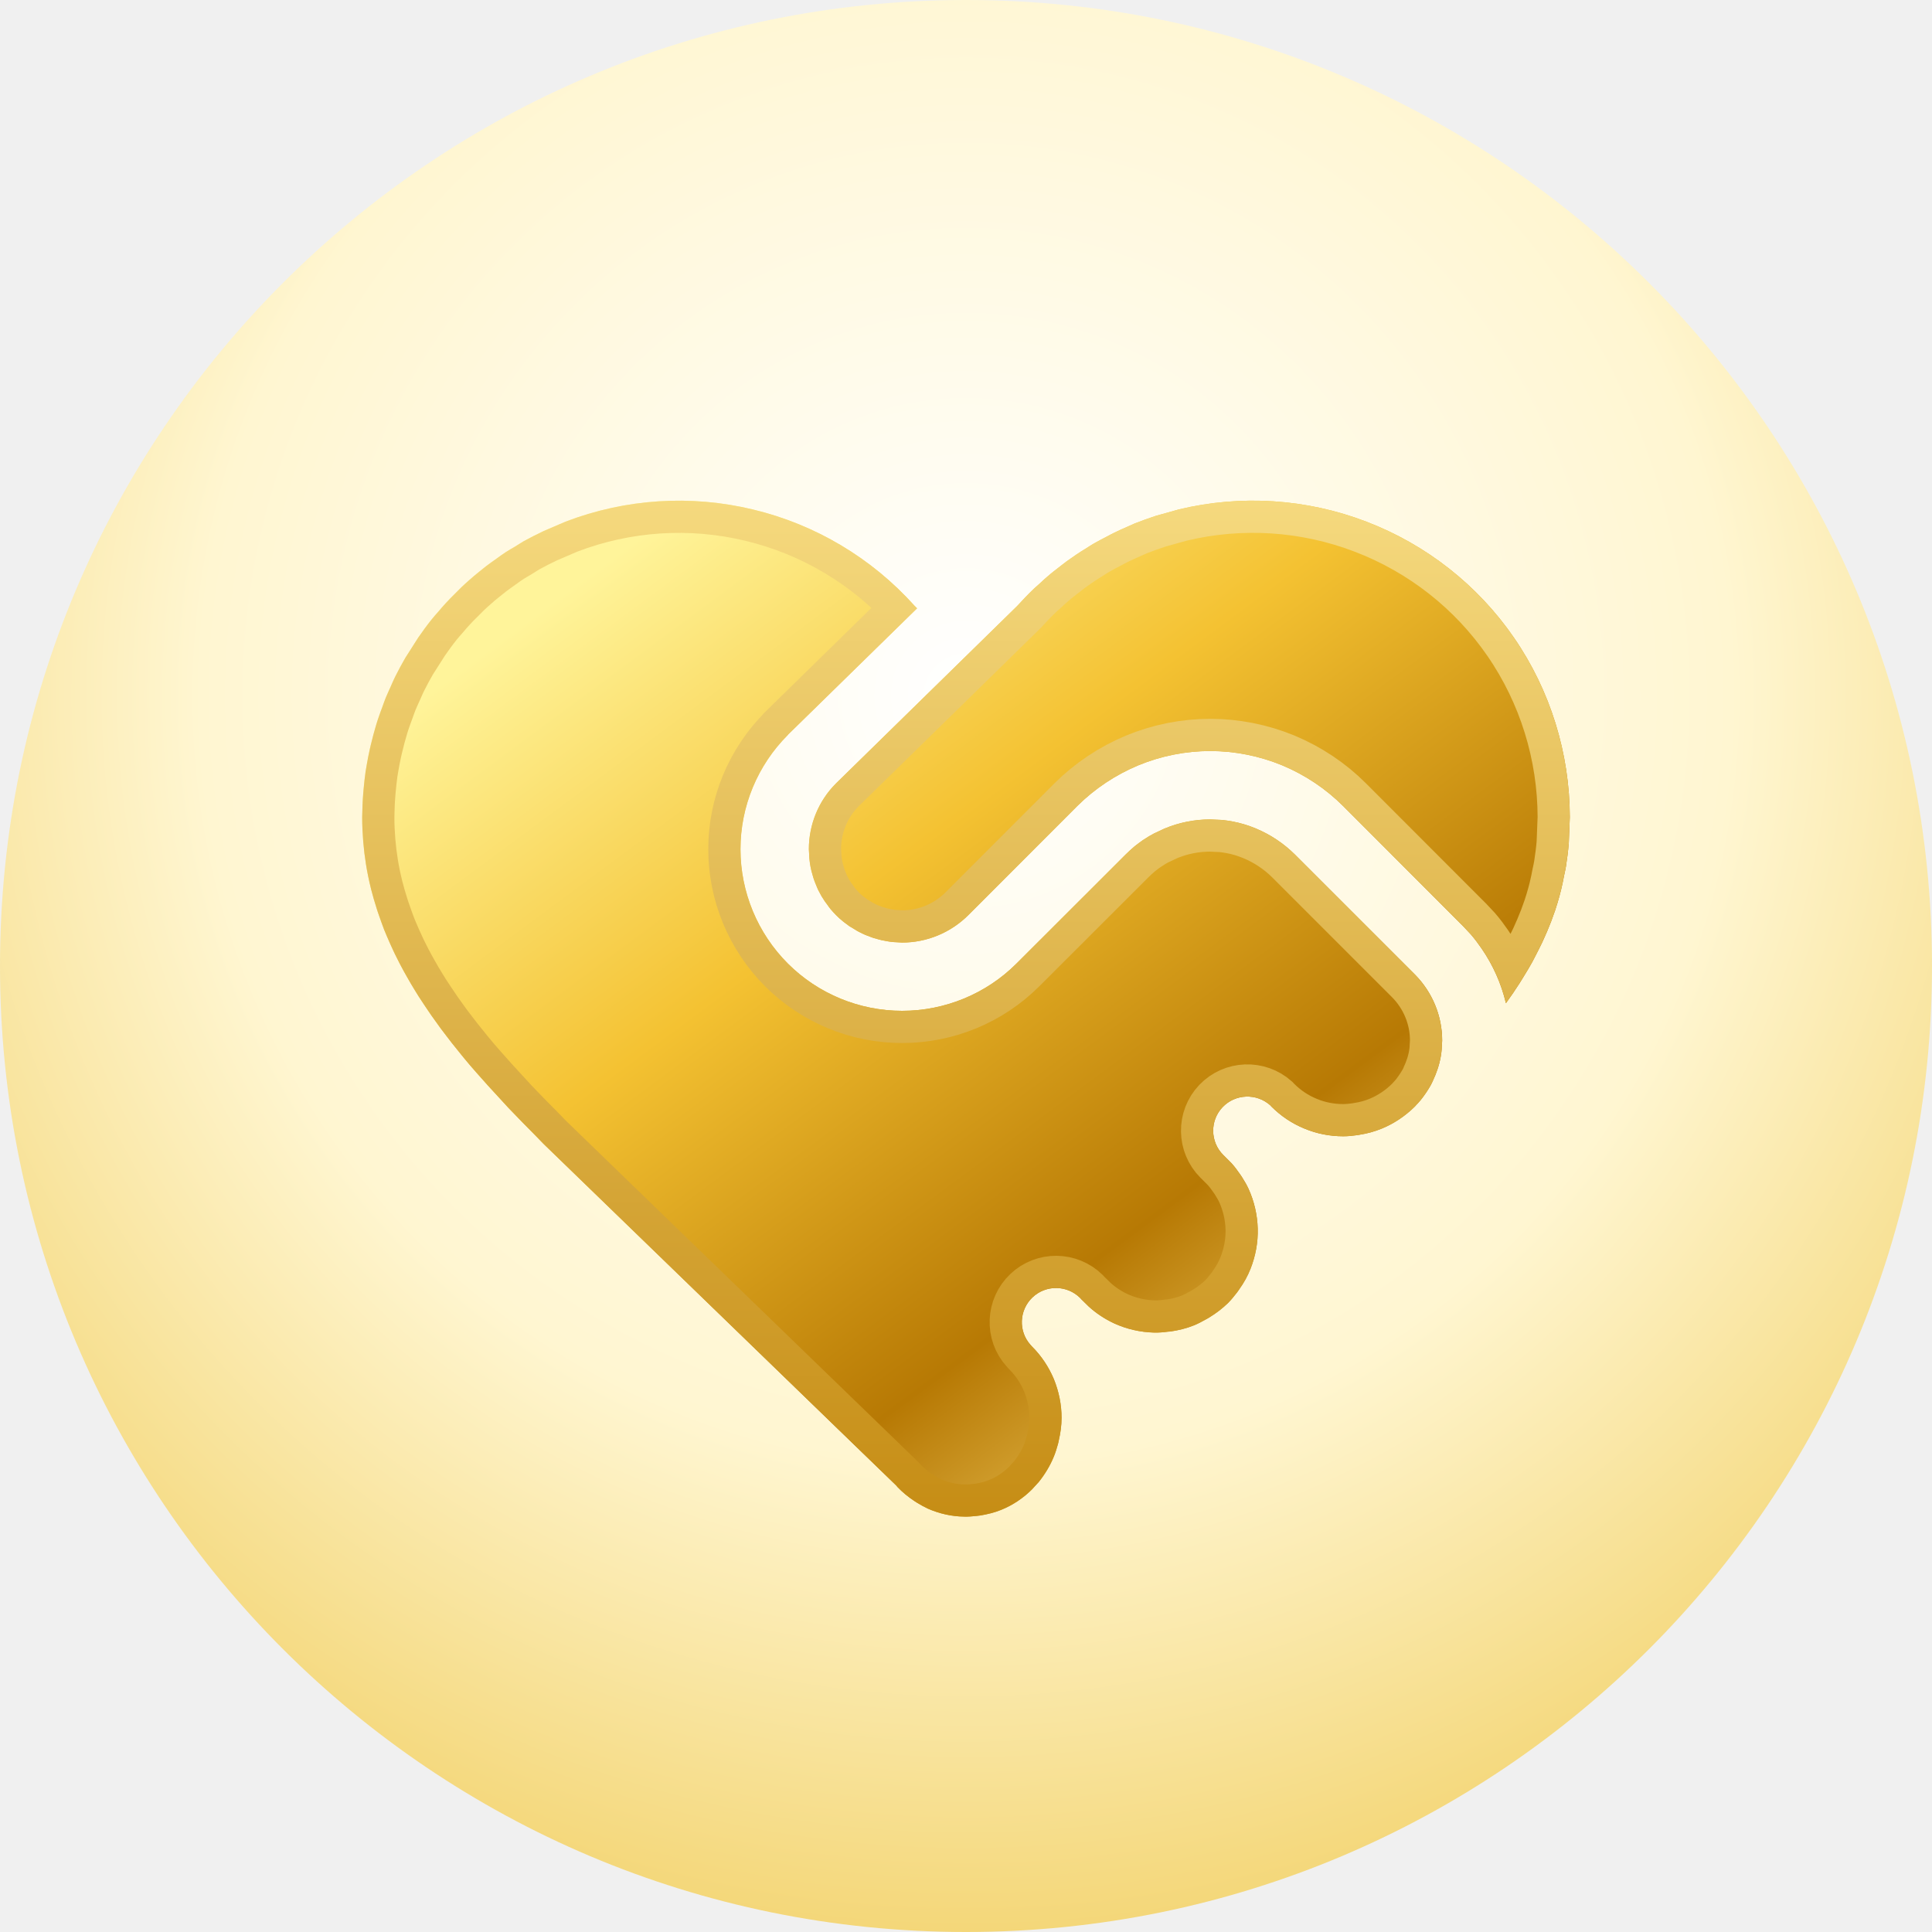
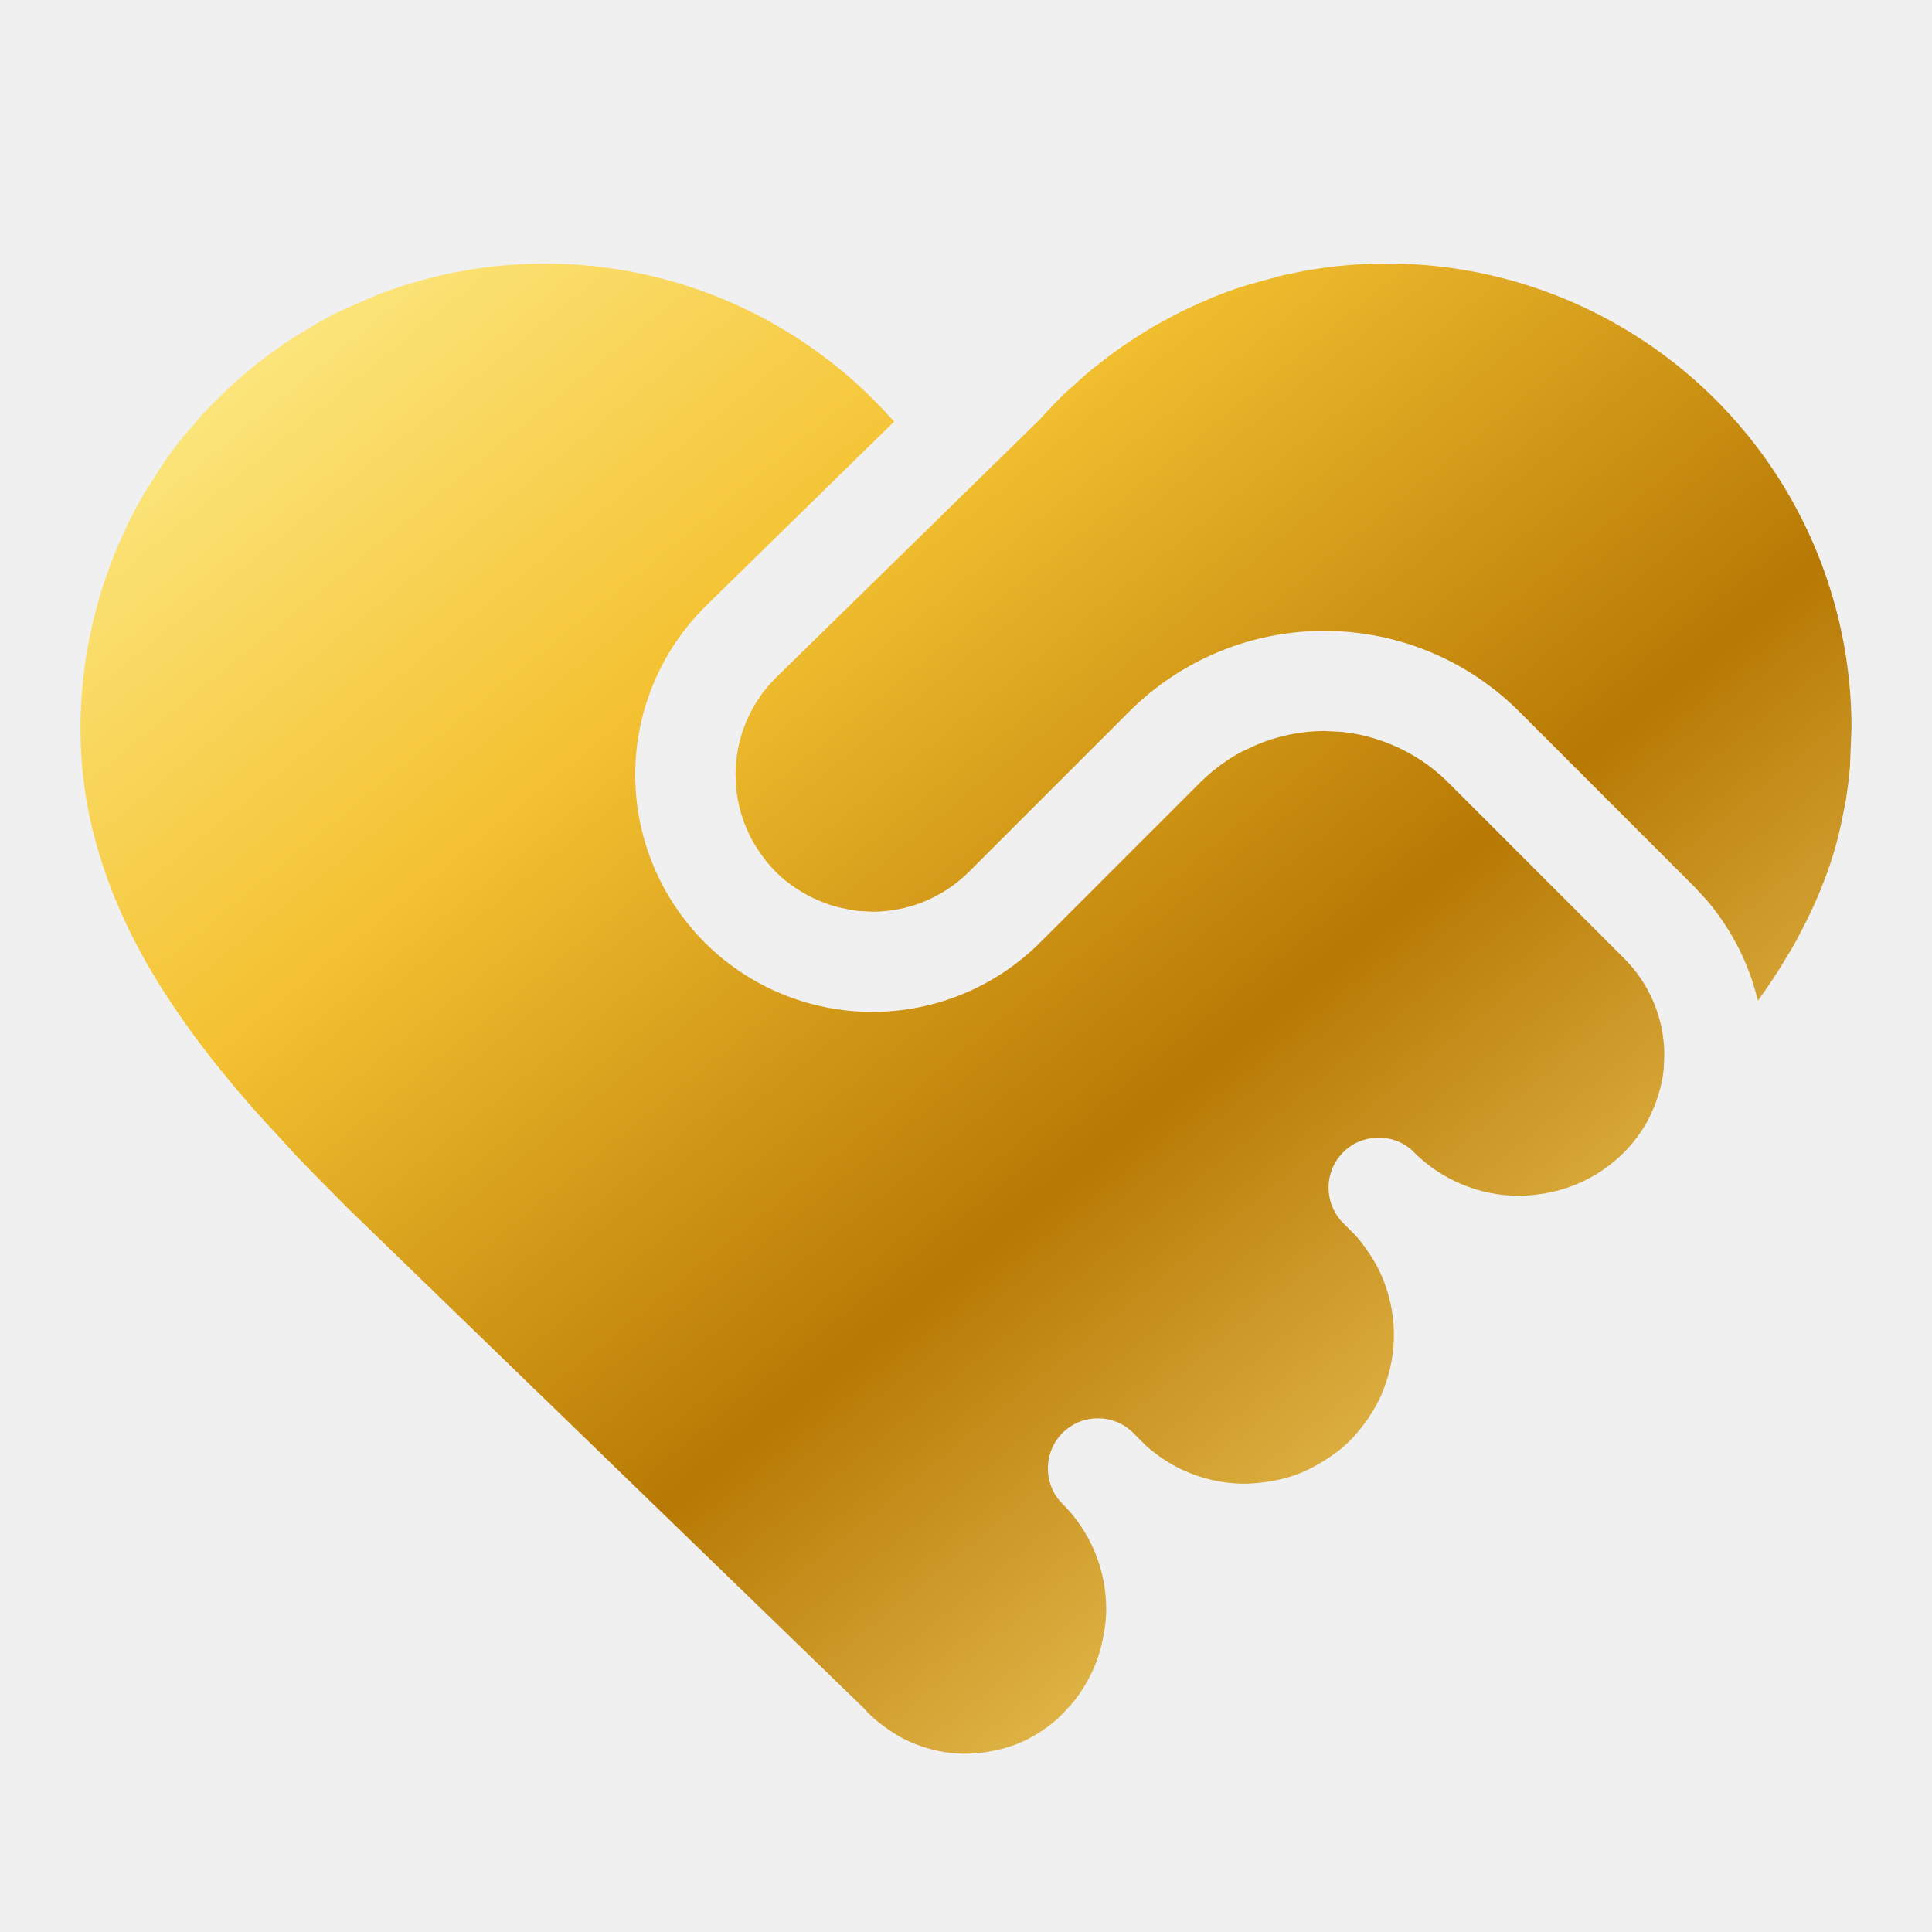
- <svg xmlns="http://www.w3.org/2000/svg" width="15" height="15" fill="none" viewBox="0 0 15 15">
-   <rect width="15" height="15" fill="url(#paint0_radial_79276_49587)" rx="7.5" />
-   <mask id="path-2-inside-1_79276_49587" fill="white">
-     <path d="M4.391 4.05C4.856 3.872 5.364 3.839 5.847 3.956C6.331 4.072 6.768 4.333 7.1 4.703L7.12 4.723L6.119 5.703L6.117 5.706C5.882 5.941 5.749 6.26 5.749 6.593C5.749 6.926 5.882 7.246 6.117 7.481C6.352 7.716 6.672 7.848 7.004 7.848C7.337 7.848 7.657 7.716 7.892 7.481L8.74 6.634C8.76 6.614 8.781 6.595 8.803 6.576C8.807 6.573 8.81 6.57 8.814 6.567C8.833 6.552 8.853 6.537 8.873 6.523C8.877 6.521 8.88 6.518 8.884 6.516C8.908 6.5 8.933 6.485 8.958 6.472L9.041 6.433C9.154 6.386 9.274 6.362 9.396 6.362L9.487 6.366C9.543 6.372 9.599 6.382 9.653 6.398C9.66 6.4 9.666 6.402 9.673 6.404C9.7 6.413 9.726 6.422 9.752 6.433C9.864 6.48 9.966 6.548 10.053 6.634L10.985 7.566C11.12 7.702 11.197 7.886 11.197 8.079L11.193 8.151C11.187 8.218 11.17 8.283 11.145 8.345C11.142 8.353 11.139 8.36 11.135 8.368C11.129 8.381 11.124 8.395 11.117 8.408C11.114 8.413 11.112 8.419 11.109 8.424C11.089 8.46 11.066 8.494 11.041 8.527C11.037 8.531 11.034 8.536 11.03 8.541C11.018 8.555 11.006 8.569 10.993 8.582C10.99 8.585 10.987 8.588 10.985 8.591C10.911 8.664 10.824 8.723 10.729 8.762C10.673 8.785 10.615 8.801 10.556 8.81C10.548 8.812 10.539 8.813 10.531 8.814C10.497 8.819 10.463 8.822 10.428 8.822C10.325 8.822 10.222 8.802 10.127 8.762C10.031 8.723 9.944 8.664 9.871 8.591C9.868 8.588 9.866 8.585 9.863 8.582C9.756 8.486 9.591 8.492 9.492 8.596C9.393 8.7 9.395 8.865 9.497 8.967L9.563 9.033C9.586 9.059 9.607 9.087 9.627 9.116C9.632 9.123 9.637 9.13 9.642 9.138C9.661 9.168 9.679 9.198 9.694 9.231C9.738 9.328 9.762 9.433 9.765 9.539C9.768 9.646 9.748 9.752 9.709 9.851C9.687 9.907 9.658 9.959 9.623 10.008C9.617 10.018 9.61 10.026 9.604 10.035C9.582 10.063 9.56 10.091 9.535 10.116C9.491 10.159 9.442 10.196 9.39 10.228C9.381 10.234 9.371 10.239 9.362 10.244C9.332 10.261 9.302 10.277 9.27 10.29C9.211 10.314 9.148 10.329 9.085 10.338C9.08 10.338 9.074 10.339 9.069 10.339C9.032 10.344 8.996 10.347 8.959 10.346C8.852 10.343 8.747 10.319 8.651 10.275C8.578 10.241 8.511 10.197 8.452 10.143L8.395 10.087C8.392 10.084 8.389 10.08 8.386 10.077C8.284 9.976 8.12 9.974 8.016 10.073C7.912 10.172 7.905 10.336 8.002 10.443C8.005 10.446 8.008 10.45 8.011 10.453C8.084 10.525 8.142 10.612 8.182 10.707C8.221 10.803 8.242 10.905 8.242 11.008C8.242 11.066 8.234 11.124 8.221 11.181C8.219 11.191 8.217 11.202 8.214 11.212C8.205 11.245 8.195 11.277 8.182 11.309C8.153 11.38 8.113 11.446 8.065 11.506L8.013 11.563C7.944 11.632 7.862 11.687 7.772 11.723C7.72 11.744 7.666 11.757 7.612 11.766C7.601 11.767 7.591 11.769 7.58 11.77C7.549 11.773 7.518 11.776 7.487 11.775C7.389 11.774 7.293 11.752 7.204 11.713C7.174 11.699 7.146 11.683 7.118 11.666C7.111 11.662 7.105 11.658 7.098 11.653C7.051 11.622 7.007 11.586 6.968 11.545C6.965 11.541 6.962 11.537 6.959 11.534L4.218 8.879C4.198 8.859 4.179 8.838 4.159 8.818C4.088 8.746 4.017 8.675 3.948 8.602C3.925 8.578 3.904 8.553 3.881 8.529C3.82 8.463 3.759 8.397 3.7 8.329C3.666 8.291 3.633 8.252 3.6 8.212C3.596 8.207 3.592 8.201 3.587 8.196C3.561 8.164 3.534 8.131 3.509 8.099C3.495 8.081 3.482 8.064 3.469 8.047C3.453 8.026 3.437 8.005 3.421 7.984C3.397 7.951 3.373 7.918 3.35 7.885C3.341 7.871 3.331 7.857 3.322 7.844C3.298 7.808 3.274 7.773 3.251 7.737C3.241 7.721 3.23 7.704 3.22 7.687C3.199 7.653 3.179 7.619 3.16 7.585C3.151 7.569 3.142 7.553 3.133 7.537C3.113 7.501 3.095 7.465 3.077 7.429C3.068 7.411 3.059 7.393 3.051 7.375C3.035 7.341 3.02 7.307 3.005 7.272C2.998 7.254 2.99 7.235 2.982 7.217C2.968 7.18 2.955 7.143 2.942 7.106C2.936 7.088 2.929 7.07 2.924 7.052C2.908 7.003 2.894 6.953 2.881 6.903C2.88 6.897 2.878 6.892 2.877 6.886C2.849 6.772 2.83 6.654 2.82 6.533C2.815 6.471 2.812 6.409 2.812 6.345C2.813 6.284 2.815 6.223 2.82 6.162C2.821 6.15 2.822 6.139 2.823 6.127C2.827 6.082 2.832 6.038 2.838 5.993C2.841 5.973 2.845 5.954 2.848 5.934C2.854 5.897 2.862 5.859 2.87 5.822C2.875 5.8 2.88 5.777 2.886 5.755C2.894 5.721 2.903 5.688 2.913 5.654C2.919 5.632 2.926 5.61 2.933 5.588C2.944 5.555 2.956 5.522 2.968 5.49C2.977 5.466 2.985 5.441 2.995 5.417C3.007 5.388 3.021 5.358 3.034 5.329C3.043 5.31 3.05 5.291 3.059 5.273L3.069 5.252C3.093 5.204 3.119 5.156 3.146 5.109L3.246 4.952C3.279 4.904 3.314 4.856 3.35 4.811C3.367 4.789 3.386 4.769 3.404 4.748C3.423 4.726 3.441 4.704 3.461 4.683C3.483 4.658 3.508 4.634 3.531 4.611C3.549 4.593 3.566 4.576 3.583 4.559C3.602 4.541 3.621 4.523 3.641 4.506C3.666 4.483 3.693 4.461 3.719 4.44C3.738 4.425 3.756 4.41 3.774 4.396C3.8 4.376 3.827 4.357 3.854 4.338C3.877 4.321 3.901 4.304 3.925 4.288C3.949 4.272 3.975 4.258 4 4.243C4.022 4.23 4.043 4.215 4.066 4.202C4.117 4.174 4.168 4.148 4.221 4.123L4.391 4.05Z" />
-     <path d="M9.153 3.955C9.636 3.839 10.144 3.872 10.608 4.05C11.073 4.228 11.473 4.542 11.755 4.952C12.037 5.362 12.187 5.848 12.188 6.345L12.18 6.548C12.175 6.609 12.167 6.668 12.158 6.727C12.154 6.75 12.149 6.773 12.144 6.796C12.137 6.834 12.129 6.872 12.12 6.909C12.116 6.926 12.111 6.942 12.107 6.959C12.097 6.995 12.086 7.032 12.074 7.068C12.064 7.097 12.054 7.125 12.043 7.154C12.033 7.18 12.022 7.206 12.011 7.233C11.999 7.26 11.987 7.287 11.975 7.314C11.959 7.348 11.941 7.382 11.924 7.416C11.915 7.433 11.906 7.451 11.897 7.468C11.876 7.506 11.854 7.543 11.831 7.58C11.82 7.597 11.81 7.615 11.799 7.632C11.765 7.685 11.73 7.737 11.692 7.789C11.656 7.637 11.592 7.493 11.503 7.364C11.477 7.326 11.45 7.29 11.42 7.255L11.36 7.191L10.428 6.258C10.293 6.123 10.132 6.016 9.955 5.942C9.778 5.869 9.587 5.831 9.396 5.831C9.204 5.831 9.015 5.869 8.838 5.942C8.661 6.016 8.5 6.123 8.364 6.258L7.517 7.106C7.381 7.241 7.197 7.318 7.004 7.318L6.933 7.314C6.902 7.311 6.872 7.305 6.843 7.299C6.827 7.295 6.811 7.291 6.796 7.286C6.792 7.285 6.787 7.284 6.783 7.283C6.767 7.277 6.751 7.271 6.735 7.265C6.729 7.263 6.723 7.26 6.717 7.258C6.703 7.252 6.689 7.245 6.675 7.238C6.668 7.234 6.661 7.231 6.654 7.227C6.64 7.219 6.626 7.21 6.612 7.201C6.607 7.198 6.601 7.195 6.596 7.192C6.582 7.182 6.569 7.172 6.556 7.162C6.551 7.158 6.546 7.155 6.542 7.151C6.524 7.137 6.508 7.122 6.492 7.106C6.477 7.091 6.463 7.075 6.449 7.059C6.439 7.047 6.43 7.034 6.421 7.021C6.417 7.016 6.413 7.011 6.409 7.005C6.401 6.995 6.395 6.984 6.388 6.973C6.383 6.966 6.378 6.958 6.374 6.95C6.367 6.937 6.36 6.924 6.353 6.911C6.35 6.905 6.348 6.899 6.345 6.893C6.331 6.861 6.318 6.828 6.309 6.794C6.296 6.752 6.288 6.709 6.284 6.665L6.28 6.593C6.28 6.402 6.355 6.218 6.49 6.083L7.888 4.714C7.892 4.71 7.896 4.706 7.9 4.702C7.941 4.657 7.983 4.613 8.027 4.571C8.039 4.559 8.052 4.549 8.064 4.538C8.094 4.51 8.124 4.482 8.156 4.456C8.171 4.443 8.188 4.431 8.204 4.418C8.23 4.398 8.256 4.377 8.283 4.357C8.308 4.339 8.334 4.321 8.359 4.304C8.383 4.288 8.408 4.272 8.433 4.257C8.453 4.244 8.473 4.231 8.494 4.219C8.527 4.2 8.561 4.183 8.595 4.165C8.614 4.155 8.632 4.145 8.651 4.136C8.685 4.119 8.719 4.104 8.754 4.089C8.773 4.081 8.791 4.072 8.81 4.064C8.864 4.043 8.919 4.023 8.974 4.005L9.153 3.955Z" />
-   </mask>
-   <path fill="url(#paint1_linear_79276_49587)" d="M4.391 4.05C4.856 3.872 5.364 3.839 5.847 3.956C6.331 4.072 6.768 4.333 7.1 4.703L7.12 4.723L6.119 5.703L6.117 5.706C5.882 5.941 5.749 6.26 5.749 6.593C5.749 6.926 5.882 7.246 6.117 7.481C6.352 7.716 6.672 7.848 7.004 7.848C7.337 7.848 7.657 7.716 7.892 7.481L8.74 6.634C8.76 6.614 8.781 6.595 8.803 6.576C8.807 6.573 8.81 6.57 8.814 6.567C8.833 6.552 8.853 6.537 8.873 6.523C8.877 6.521 8.88 6.518 8.884 6.516C8.908 6.5 8.933 6.485 8.958 6.472L9.041 6.433C9.154 6.386 9.274 6.362 9.396 6.362L9.487 6.366C9.543 6.372 9.599 6.382 9.653 6.398C9.66 6.4 9.666 6.402 9.673 6.404C9.7 6.413 9.726 6.422 9.752 6.433C9.864 6.48 9.966 6.548 10.053 6.634L10.985 7.566C11.12 7.702 11.197 7.886 11.197 8.079L11.193 8.151C11.187 8.218 11.17 8.283 11.145 8.345C11.142 8.353 11.139 8.36 11.135 8.368C11.129 8.381 11.124 8.395 11.117 8.408C11.114 8.413 11.112 8.419 11.109 8.424C11.089 8.46 11.066 8.494 11.041 8.527C11.037 8.531 11.034 8.536 11.03 8.541C11.018 8.555 11.006 8.569 10.993 8.582C10.99 8.585 10.987 8.588 10.985 8.591C10.911 8.664 10.824 8.723 10.729 8.762C10.673 8.785 10.615 8.801 10.556 8.81C10.548 8.812 10.539 8.813 10.531 8.814C10.497 8.819 10.463 8.822 10.428 8.822C10.325 8.822 10.222 8.802 10.127 8.762C10.031 8.723 9.944 8.664 9.871 8.591C9.868 8.588 9.866 8.585 9.863 8.582C9.756 8.486 9.591 8.492 9.492 8.596C9.393 8.7 9.395 8.865 9.497 8.967L9.563 9.033C9.586 9.059 9.607 9.087 9.627 9.116C9.632 9.123 9.637 9.13 9.642 9.138C9.661 9.168 9.679 9.198 9.694 9.231C9.738 9.328 9.762 9.433 9.765 9.539C9.768 9.646 9.748 9.752 9.709 9.851C9.687 9.907 9.658 9.959 9.623 10.008C9.617 10.018 9.61 10.026 9.604 10.035C9.582 10.063 9.56 10.091 9.535 10.116C9.491 10.159 9.442 10.196 9.39 10.228C9.381 10.234 9.371 10.239 9.362 10.244C9.332 10.261 9.302 10.277 9.27 10.29C9.211 10.314 9.148 10.329 9.085 10.338C9.08 10.338 9.074 10.339 9.069 10.339C9.032 10.344 8.996 10.347 8.959 10.346C8.852 10.343 8.747 10.319 8.651 10.275C8.578 10.241 8.511 10.197 8.452 10.143L8.395 10.087C8.392 10.084 8.389 10.08 8.386 10.077C8.284 9.976 8.12 9.974 8.016 10.073C7.912 10.172 7.905 10.336 8.002 10.443C8.005 10.446 8.008 10.45 8.011 10.453C8.084 10.525 8.142 10.612 8.182 10.707C8.221 10.803 8.242 10.905 8.242 11.008C8.242 11.066 8.234 11.124 8.221 11.181C8.219 11.191 8.217 11.202 8.214 11.212C8.205 11.245 8.195 11.277 8.182 11.309C8.153 11.38 8.113 11.446 8.065 11.506L8.013 11.563C7.944 11.632 7.862 11.687 7.772 11.723C7.72 11.744 7.666 11.757 7.612 11.766C7.601 11.767 7.591 11.769 7.58 11.77C7.549 11.773 7.518 11.776 7.487 11.775C7.389 11.774 7.293 11.752 7.204 11.713C7.174 11.699 7.146 11.683 7.118 11.666C7.111 11.662 7.105 11.658 7.098 11.653C7.051 11.622 7.007 11.586 6.968 11.545C6.965 11.541 6.962 11.537 6.959 11.534L4.218 8.879C4.198 8.859 4.179 8.838 4.159 8.818C4.088 8.746 4.017 8.675 3.948 8.602C3.925 8.578 3.904 8.553 3.881 8.529C3.82 8.463 3.759 8.397 3.7 8.329C3.666 8.291 3.633 8.252 3.6 8.212C3.596 8.207 3.592 8.201 3.587 8.196C3.561 8.164 3.534 8.131 3.509 8.099C3.495 8.081 3.482 8.064 3.469 8.047C3.453 8.026 3.437 8.005 3.421 7.984C3.397 7.951 3.373 7.918 3.35 7.885C3.341 7.871 3.331 7.857 3.322 7.844C3.298 7.808 3.274 7.773 3.251 7.737C3.241 7.721 3.23 7.704 3.22 7.687C3.199 7.653 3.179 7.619 3.16 7.585C3.151 7.569 3.142 7.553 3.133 7.537C3.113 7.501 3.095 7.465 3.077 7.429C3.068 7.411 3.059 7.393 3.051 7.375C3.035 7.341 3.02 7.307 3.005 7.272C2.998 7.254 2.99 7.235 2.982 7.217C2.968 7.18 2.955 7.143 2.942 7.106C2.936 7.088 2.929 7.07 2.924 7.052C2.908 7.003 2.894 6.953 2.881 6.903C2.88 6.897 2.878 6.892 2.877 6.886C2.849 6.772 2.83 6.654 2.82 6.533C2.815 6.471 2.812 6.409 2.812 6.345C2.813 6.284 2.815 6.223 2.82 6.162C2.821 6.15 2.822 6.139 2.823 6.127C2.827 6.082 2.832 6.038 2.838 5.993C2.841 5.973 2.845 5.954 2.848 5.934C2.854 5.897 2.862 5.859 2.87 5.822C2.875 5.8 2.88 5.777 2.886 5.755C2.894 5.721 2.903 5.688 2.913 5.654C2.919 5.632 2.926 5.61 2.933 5.588C2.944 5.555 2.956 5.522 2.968 5.49C2.977 5.466 2.985 5.441 2.995 5.417C3.007 5.388 3.021 5.358 3.034 5.329C3.043 5.31 3.05 5.291 3.059 5.273L3.069 5.252C3.093 5.204 3.119 5.156 3.146 5.109L3.246 4.952C3.279 4.904 3.314 4.856 3.35 4.811C3.367 4.789 3.386 4.769 3.404 4.748C3.423 4.726 3.441 4.704 3.461 4.683C3.483 4.658 3.508 4.634 3.531 4.611C3.549 4.593 3.566 4.576 3.583 4.559C3.602 4.541 3.621 4.523 3.641 4.506C3.666 4.483 3.693 4.461 3.719 4.44C3.738 4.425 3.756 4.41 3.774 4.396C3.8 4.376 3.827 4.357 3.854 4.338C3.877 4.321 3.901 4.304 3.925 4.288C3.949 4.272 3.975 4.258 4 4.243C4.022 4.23 4.043 4.215 4.066 4.202C4.117 4.174 4.168 4.148 4.221 4.123L4.391 4.05Z" />
-   <path fill="url(#paint2_linear_79276_49587)" d="M9.153 3.955C9.636 3.839 10.144 3.872 10.608 4.05C11.073 4.228 11.473 4.542 11.755 4.952C12.037 5.362 12.187 5.848 12.188 6.345L12.18 6.548C12.175 6.609 12.167 6.668 12.158 6.727C12.154 6.75 12.149 6.773 12.144 6.796C12.137 6.834 12.129 6.872 12.12 6.909C12.116 6.926 12.111 6.942 12.107 6.959C12.097 6.995 12.086 7.032 12.074 7.068C12.064 7.097 12.054 7.125 12.043 7.154C12.033 7.18 12.022 7.206 12.011 7.233C11.999 7.26 11.987 7.287 11.975 7.314C11.959 7.348 11.941 7.382 11.924 7.416C11.915 7.433 11.906 7.451 11.897 7.468C11.876 7.506 11.854 7.543 11.831 7.58C11.82 7.597 11.81 7.615 11.799 7.632C11.765 7.685 11.73 7.737 11.692 7.789C11.656 7.637 11.592 7.493 11.503 7.364C11.477 7.326 11.45 7.29 11.42 7.255L11.36 7.191L10.428 6.258C10.293 6.123 10.132 6.016 9.955 5.942C9.778 5.869 9.587 5.831 9.396 5.831C9.204 5.831 9.015 5.869 8.838 5.942C8.661 6.016 8.5 6.123 8.364 6.258L7.517 7.106C7.381 7.241 7.197 7.318 7.004 7.318L6.933 7.314C6.902 7.311 6.872 7.305 6.843 7.299C6.827 7.295 6.811 7.291 6.796 7.286C6.792 7.285 6.787 7.284 6.783 7.283C6.767 7.277 6.751 7.271 6.735 7.265C6.729 7.263 6.723 7.26 6.717 7.258C6.703 7.252 6.689 7.245 6.675 7.238C6.668 7.234 6.661 7.231 6.654 7.227C6.64 7.219 6.626 7.21 6.612 7.201C6.607 7.198 6.601 7.195 6.596 7.192C6.582 7.182 6.569 7.172 6.556 7.162C6.551 7.158 6.546 7.155 6.542 7.151C6.524 7.137 6.508 7.122 6.492 7.106C6.477 7.091 6.463 7.075 6.449 7.059C6.439 7.047 6.43 7.034 6.421 7.021C6.417 7.016 6.413 7.011 6.409 7.005C6.401 6.995 6.395 6.984 6.388 6.973C6.383 6.966 6.378 6.958 6.374 6.95C6.367 6.937 6.36 6.924 6.353 6.911C6.35 6.905 6.348 6.899 6.345 6.893C6.331 6.861 6.318 6.828 6.309 6.794C6.296 6.752 6.288 6.709 6.284 6.665L6.28 6.593C6.28 6.402 6.355 6.218 6.49 6.083L7.888 4.714C7.892 4.71 7.896 4.706 7.9 4.702C7.941 4.657 7.983 4.613 8.027 4.571C8.039 4.559 8.052 4.549 8.064 4.538C8.094 4.51 8.124 4.482 8.156 4.456C8.171 4.443 8.188 4.431 8.204 4.418C8.23 4.398 8.256 4.377 8.283 4.357C8.308 4.339 8.334 4.321 8.359 4.304C8.383 4.288 8.408 4.272 8.433 4.257C8.453 4.244 8.473 4.231 8.494 4.219C8.527 4.2 8.561 4.183 8.595 4.165C8.614 4.155 8.632 4.145 8.651 4.136C8.685 4.119 8.719 4.104 8.754 4.089C8.773 4.081 8.791 4.072 8.81 4.064C8.864 4.043 8.919 4.023 8.974 4.005L9.153 3.955Z" />
-   <path stroke="url(#paint3_linear_79276_49587)" stroke-width="0.5" d="M4.391 4.05C4.856 3.872 5.364 3.839 5.847 3.956C6.331 4.072 6.768 4.333 7.1 4.703L7.12 4.723L6.119 5.703L6.117 5.706C5.882 5.941 5.749 6.26 5.749 6.593C5.749 6.926 5.882 7.246 6.117 7.481C6.352 7.716 6.672 7.848 7.004 7.848C7.337 7.848 7.657 7.716 7.892 7.481L8.74 6.634C8.76 6.614 8.781 6.595 8.803 6.576C8.807 6.573 8.81 6.57 8.814 6.567C8.833 6.552 8.853 6.537 8.873 6.523C8.877 6.521 8.88 6.518 8.884 6.516C8.908 6.5 8.933 6.485 8.958 6.472L9.041 6.433C9.154 6.386 9.274 6.362 9.396 6.362L9.487 6.366C9.543 6.372 9.599 6.382 9.653 6.398C9.66 6.4 9.666 6.402 9.673 6.404C9.7 6.413 9.726 6.422 9.752 6.433C9.864 6.48 9.966 6.548 10.053 6.634L10.985 7.566C11.12 7.702 11.197 7.886 11.197 8.079L11.193 8.151C11.187 8.218 11.17 8.283 11.145 8.345C11.142 8.353 11.139 8.36 11.135 8.368C11.129 8.381 11.124 8.395 11.117 8.408C11.114 8.413 11.112 8.419 11.109 8.424C11.089 8.46 11.066 8.494 11.041 8.527C11.037 8.531 11.034 8.536 11.03 8.541C11.018 8.555 11.006 8.569 10.993 8.582C10.99 8.585 10.987 8.588 10.985 8.591C10.911 8.664 10.824 8.723 10.729 8.762C10.673 8.785 10.615 8.801 10.556 8.81C10.548 8.812 10.539 8.813 10.531 8.814C10.497 8.819 10.463 8.822 10.428 8.822C10.325 8.822 10.222 8.802 10.127 8.762C10.031 8.723 9.944 8.664 9.871 8.591C9.868 8.588 9.866 8.585 9.863 8.582C9.756 8.486 9.591 8.492 9.492 8.596C9.393 8.7 9.395 8.865 9.497 8.967L9.563 9.033C9.586 9.059 9.607 9.087 9.627 9.116C9.632 9.123 9.637 9.13 9.642 9.138C9.661 9.168 9.679 9.198 9.694 9.231C9.738 9.328 9.762 9.433 9.765 9.539C9.768 9.646 9.748 9.752 9.709 9.851C9.687 9.907 9.658 9.959 9.623 10.008C9.617 10.018 9.61 10.026 9.604 10.035C9.582 10.063 9.56 10.091 9.535 10.116C9.491 10.159 9.442 10.196 9.39 10.228C9.381 10.234 9.371 10.239 9.362 10.244C9.332 10.261 9.302 10.277 9.27 10.29C9.211 10.314 9.148 10.329 9.085 10.338C9.08 10.338 9.074 10.339 9.069 10.339C9.032 10.344 8.996 10.347 8.959 10.346C8.852 10.343 8.747 10.319 8.651 10.275C8.578 10.241 8.511 10.197 8.452 10.143L8.395 10.087C8.392 10.084 8.389 10.08 8.386 10.077C8.284 9.976 8.12 9.974 8.016 10.073C7.912 10.172 7.905 10.336 8.002 10.443C8.005 10.446 8.008 10.45 8.011 10.453C8.084 10.525 8.142 10.612 8.182 10.707C8.221 10.803 8.242 10.905 8.242 11.008C8.242 11.066 8.234 11.124 8.221 11.181C8.219 11.191 8.217 11.202 8.214 11.212C8.205 11.245 8.195 11.277 8.182 11.309C8.153 11.38 8.113 11.446 8.065 11.506L8.013 11.563C7.944 11.632 7.862 11.687 7.772 11.723C7.72 11.744 7.666 11.757 7.612 11.766C7.601 11.767 7.591 11.769 7.58 11.77C7.549 11.773 7.518 11.776 7.487 11.775C7.389 11.774 7.293 11.752 7.204 11.713C7.174 11.699 7.146 11.683 7.118 11.666C7.111 11.662 7.105 11.658 7.098 11.653C7.051 11.622 7.007 11.586 6.968 11.545C6.965 11.541 6.962 11.537 6.959 11.534L4.218 8.879C4.198 8.859 4.179 8.838 4.159 8.818C4.088 8.746 4.017 8.675 3.948 8.602C3.925 8.578 3.904 8.553 3.881 8.529C3.82 8.463 3.759 8.397 3.7 8.329C3.666 8.291 3.633 8.252 3.6 8.212C3.596 8.207 3.592 8.201 3.587 8.196C3.561 8.164 3.534 8.131 3.509 8.099C3.495 8.081 3.482 8.064 3.469 8.047C3.453 8.026 3.437 8.005 3.421 7.984C3.397 7.951 3.373 7.918 3.35 7.885C3.341 7.871 3.331 7.857 3.322 7.844C3.298 7.808 3.274 7.773 3.251 7.737C3.241 7.721 3.23 7.704 3.22 7.687C3.199 7.653 3.179 7.619 3.16 7.585C3.151 7.569 3.142 7.553 3.133 7.537C3.113 7.501 3.095 7.465 3.077 7.429C3.068 7.411 3.059 7.393 3.051 7.375C3.035 7.341 3.02 7.307 3.005 7.272C2.998 7.254 2.99 7.235 2.982 7.217C2.968 7.18 2.955 7.143 2.942 7.106C2.936 7.088 2.929 7.07 2.924 7.052C2.908 7.003 2.894 6.953 2.881 6.903C2.88 6.897 2.878 6.892 2.877 6.886C2.849 6.772 2.83 6.654 2.82 6.533C2.815 6.471 2.812 6.409 2.812 6.345C2.813 6.284 2.815 6.223 2.82 6.162C2.821 6.15 2.822 6.139 2.823 6.127C2.827 6.082 2.832 6.038 2.838 5.993C2.841 5.973 2.845 5.954 2.848 5.934C2.854 5.897 2.862 5.859 2.87 5.822C2.875 5.8 2.88 5.777 2.886 5.755C2.894 5.721 2.903 5.688 2.913 5.654C2.919 5.632 2.926 5.61 2.933 5.588C2.944 5.555 2.956 5.522 2.968 5.49C2.977 5.466 2.985 5.441 2.995 5.417C3.007 5.388 3.021 5.358 3.034 5.329C3.043 5.31 3.05 5.291 3.059 5.273L3.069 5.252C3.093 5.204 3.119 5.156 3.146 5.109L3.246 4.952C3.279 4.904 3.314 4.856 3.35 4.811C3.367 4.789 3.386 4.769 3.404 4.748C3.423 4.726 3.441 4.704 3.461 4.683C3.483 4.658 3.508 4.634 3.531 4.611C3.549 4.593 3.566 4.576 3.583 4.559C3.602 4.541 3.621 4.523 3.641 4.506C3.666 4.483 3.693 4.461 3.719 4.44C3.738 4.425 3.756 4.41 3.774 4.396C3.8 4.376 3.827 4.357 3.854 4.338C3.877 4.321 3.901 4.304 3.925 4.288C3.949 4.272 3.975 4.258 4 4.243C4.022 4.23 4.043 4.215 4.066 4.202C4.117 4.174 4.168 4.148 4.221 4.123L4.391 4.05Z" mask="url(#path-2-inside-1_79276_49587)" />
-   <path stroke="url(#paint4_linear_79276_49587)" stroke-width="0.5" d="M9.153 3.955C9.636 3.839 10.144 3.872 10.608 4.05C11.073 4.228 11.473 4.542 11.755 4.952C12.037 5.362 12.187 5.848 12.188 6.345L12.18 6.548C12.175 6.609 12.167 6.668 12.158 6.727C12.154 6.75 12.149 6.773 12.144 6.796C12.137 6.834 12.129 6.872 12.12 6.909C12.116 6.926 12.111 6.942 12.107 6.959C12.097 6.995 12.086 7.032 12.074 7.068C12.064 7.097 12.054 7.125 12.043 7.154C12.033 7.18 12.022 7.206 12.011 7.233C11.999 7.26 11.987 7.287 11.975 7.314C11.959 7.348 11.941 7.382 11.924 7.416C11.915 7.433 11.906 7.451 11.897 7.468C11.876 7.506 11.854 7.543 11.831 7.58C11.82 7.597 11.81 7.615 11.799 7.632C11.765 7.685 11.73 7.737 11.692 7.789C11.656 7.637 11.592 7.493 11.503 7.364C11.477 7.326 11.45 7.29 11.42 7.255L11.36 7.191L10.428 6.258C10.293 6.123 10.132 6.016 9.955 5.942C9.778 5.869 9.587 5.831 9.396 5.831C9.204 5.831 9.015 5.869 8.838 5.942C8.661 6.016 8.5 6.123 8.364 6.258L7.517 7.106C7.381 7.241 7.197 7.318 7.004 7.318L6.933 7.314C6.902 7.311 6.872 7.305 6.843 7.299C6.827 7.295 6.811 7.291 6.796 7.286C6.792 7.285 6.787 7.284 6.783 7.283C6.767 7.277 6.751 7.271 6.735 7.265C6.729 7.263 6.723 7.26 6.717 7.258C6.703 7.252 6.689 7.245 6.675 7.238C6.668 7.234 6.661 7.231 6.654 7.227C6.64 7.219 6.626 7.21 6.612 7.201C6.607 7.198 6.601 7.195 6.596 7.192C6.582 7.182 6.569 7.172 6.556 7.162C6.551 7.158 6.546 7.155 6.542 7.151C6.524 7.137 6.508 7.122 6.492 7.106C6.477 7.091 6.463 7.075 6.449 7.059C6.439 7.047 6.43 7.034 6.421 7.021C6.417 7.016 6.413 7.011 6.409 7.005C6.401 6.995 6.395 6.984 6.388 6.973C6.383 6.966 6.378 6.958 6.374 6.95C6.367 6.937 6.36 6.924 6.353 6.911C6.35 6.905 6.348 6.899 6.345 6.893C6.331 6.861 6.318 6.828 6.309 6.794C6.296 6.752 6.288 6.709 6.284 6.665L6.28 6.593C6.28 6.402 6.355 6.218 6.49 6.083L7.888 4.714C7.892 4.71 7.896 4.706 7.9 4.702C7.941 4.657 7.983 4.613 8.027 4.571C8.039 4.559 8.052 4.549 8.064 4.538C8.094 4.51 8.124 4.482 8.156 4.456C8.171 4.443 8.188 4.431 8.204 4.418C8.23 4.398 8.256 4.377 8.283 4.357C8.308 4.339 8.334 4.321 8.359 4.304C8.383 4.288 8.408 4.272 8.433 4.257C8.453 4.244 8.473 4.231 8.494 4.219C8.527 4.2 8.561 4.183 8.595 4.165C8.614 4.155 8.632 4.145 8.651 4.136C8.685 4.119 8.719 4.104 8.754 4.089C8.773 4.081 8.791 4.072 8.81 4.064C8.864 4.043 8.919 4.023 8.974 4.005L9.153 3.955Z" mask="url(#path-2-inside-1_79276_49587)" />
+ <svg xmlns="http://www.w3.org/2000/svg" fill="none" viewBox="0 0 24 24">
+   <path fill="url(#paint0_linear_79474_20616)" d="M4.705 3.656C5.795 3.238 6.987 3.162 8.121 3.435C9.256 3.709 10.282 4.32 11.062 5.188L11.109 5.236L8.759 7.536L8.754 7.542C8.202 8.094 7.891 8.843 7.891 9.624C7.891 10.405 8.202 11.155 8.754 11.708C9.307 12.26 10.056 12.57 10.837 12.57C11.618 12.57 12.368 12.26 12.921 11.708L14.909 9.72C14.956 9.673 15.007 9.628 15.058 9.585C15.067 9.578 15.075 9.571 15.084 9.564C15.129 9.528 15.175 9.493 15.223 9.461C15.231 9.455 15.239 9.449 15.247 9.444C15.304 9.406 15.362 9.371 15.422 9.339L15.617 9.249C15.88 9.14 16.163 9.081 16.449 9.081L16.663 9.091C16.795 9.104 16.926 9.13 17.053 9.167C17.069 9.172 17.084 9.177 17.099 9.182C17.162 9.201 17.223 9.224 17.284 9.249C17.548 9.358 17.788 9.518 17.99 9.72L20.177 11.907C20.496 12.226 20.675 12.659 20.675 13.11L20.667 13.279C20.651 13.437 20.611 13.59 20.554 13.736C20.547 13.754 20.538 13.771 20.531 13.789C20.517 13.821 20.503 13.852 20.488 13.882C20.481 13.895 20.476 13.908 20.469 13.921C20.423 14.006 20.369 14.085 20.309 14.162C20.3 14.172 20.293 14.184 20.284 14.194C20.257 14.228 20.227 14.26 20.197 14.292C20.19 14.299 20.184 14.306 20.177 14.313C20.006 14.485 19.801 14.622 19.577 14.714C19.446 14.768 19.31 14.805 19.172 14.828C19.152 14.831 19.132 14.834 19.113 14.836C19.033 14.847 18.953 14.855 18.872 14.855C18.63 14.855 18.389 14.807 18.165 14.714C17.941 14.622 17.736 14.485 17.564 14.313C17.557 14.307 17.552 14.299 17.544 14.292C17.294 14.066 16.908 14.081 16.675 14.325C16.442 14.57 16.448 14.955 16.686 15.194L16.841 15.349C16.896 15.41 16.945 15.476 16.991 15.544C17.003 15.561 17.015 15.578 17.026 15.595C17.071 15.666 17.113 15.738 17.148 15.815C17.252 16.041 17.309 16.288 17.315 16.538C17.322 16.788 17.276 17.037 17.183 17.27C17.131 17.401 17.063 17.524 16.983 17.639C16.968 17.66 16.953 17.68 16.937 17.701C16.887 17.767 16.834 17.832 16.775 17.891C16.673 17.994 16.557 18.08 16.434 18.155C16.413 18.168 16.392 18.18 16.37 18.192C16.3 18.231 16.229 18.27 16.154 18.299C16.014 18.355 15.868 18.391 15.72 18.411C15.707 18.413 15.694 18.414 15.681 18.416C15.595 18.425 15.51 18.433 15.423 18.431C15.173 18.425 14.927 18.368 14.7 18.264C14.529 18.185 14.372 18.081 14.233 17.956L14.101 17.824C14.094 17.816 14.086 17.807 14.078 17.8C13.839 17.562 13.455 17.558 13.21 17.79C12.966 18.022 12.951 18.409 13.177 18.659C13.184 18.667 13.193 18.674 13.2 18.682C13.371 18.852 13.507 19.056 13.6 19.279C13.693 19.502 13.741 19.742 13.742 19.984C13.742 20.121 13.723 20.257 13.693 20.391C13.687 20.415 13.682 20.439 13.676 20.464C13.655 20.54 13.632 20.617 13.601 20.69C13.532 20.857 13.439 21.013 13.325 21.153L13.203 21.287C13.042 21.449 12.849 21.577 12.637 21.663C12.517 21.711 12.39 21.743 12.262 21.763C12.237 21.767 12.213 21.77 12.188 21.773C12.115 21.781 12.042 21.787 11.969 21.786C11.74 21.782 11.514 21.731 11.305 21.638C11.235 21.607 11.168 21.569 11.103 21.529C11.088 21.52 11.073 21.509 11.058 21.499C10.947 21.426 10.843 21.342 10.752 21.244C10.745 21.237 10.739 21.227 10.731 21.22L4.299 14.988C4.252 14.941 4.206 14.893 4.16 14.846C3.992 14.678 3.826 14.51 3.664 14.339C3.611 14.283 3.561 14.224 3.508 14.167C3.363 14.012 3.22 13.857 3.083 13.699C3.003 13.608 2.925 13.516 2.849 13.424C2.838 13.411 2.828 13.398 2.818 13.385C2.755 13.31 2.694 13.234 2.634 13.158C2.602 13.117 2.571 13.076 2.54 13.036C2.502 12.987 2.465 12.938 2.428 12.888C2.371 12.812 2.316 12.734 2.262 12.656C2.239 12.624 2.217 12.591 2.195 12.559C2.138 12.476 2.083 12.393 2.03 12.31C2.005 12.27 1.98 12.231 1.955 12.191C1.907 12.112 1.86 12.032 1.815 11.952C1.794 11.914 1.772 11.877 1.752 11.84C1.706 11.756 1.663 11.671 1.62 11.585C1.599 11.543 1.578 11.501 1.559 11.459C1.521 11.379 1.487 11.299 1.453 11.218C1.434 11.175 1.415 11.132 1.398 11.088C1.364 11.002 1.334 10.915 1.304 10.827C1.289 10.785 1.274 10.743 1.261 10.701C1.224 10.586 1.191 10.47 1.162 10.352C1.159 10.338 1.154 10.325 1.15 10.312C1.086 10.043 1.04 9.768 1.017 9.484C1.005 9.339 1 9.192 1 9.043C1 8.899 1.006 8.755 1.017 8.613C1.019 8.586 1.022 8.558 1.024 8.531C1.034 8.426 1.045 8.321 1.06 8.216C1.067 8.17 1.075 8.124 1.083 8.079C1.098 7.99 1.116 7.903 1.135 7.815C1.146 7.762 1.159 7.71 1.172 7.658C1.192 7.578 1.212 7.499 1.235 7.421C1.25 7.369 1.267 7.317 1.284 7.265C1.309 7.188 1.336 7.112 1.364 7.036C1.385 6.979 1.405 6.922 1.428 6.866C1.457 6.795 1.489 6.727 1.52 6.658C1.54 6.614 1.558 6.569 1.579 6.526L1.603 6.477C1.659 6.364 1.72 6.252 1.783 6.142L2.017 5.774C2.095 5.661 2.176 5.549 2.262 5.442C2.302 5.392 2.346 5.345 2.388 5.296C2.432 5.244 2.475 5.191 2.521 5.141C2.575 5.083 2.631 5.028 2.687 4.972C2.728 4.932 2.768 4.891 2.809 4.852C2.853 4.81 2.898 4.768 2.944 4.727C3.004 4.674 3.066 4.622 3.128 4.571C3.171 4.536 3.214 4.501 3.257 4.468C3.318 4.421 3.381 4.376 3.443 4.332C3.499 4.293 3.554 4.253 3.611 4.216C3.668 4.178 3.727 4.145 3.786 4.11C3.838 4.078 3.889 4.044 3.942 4.014C4.06 3.947 4.181 3.886 4.304 3.828L4.705 3.656Z" />
+   <path fill="url(#paint1_linear_79474_20616)" d="M15.879 3.434C17.014 3.16 18.205 3.238 19.295 3.656C20.385 4.074 21.323 4.812 21.985 5.774C22.646 6.736 23 7.876 23 9.043L22.981 9.52C22.97 9.662 22.952 9.801 22.93 9.938C22.921 9.993 22.909 10.047 22.898 10.101C22.881 10.19 22.863 10.279 22.841 10.366C22.831 10.405 22.822 10.444 22.811 10.482C22.787 10.568 22.762 10.654 22.734 10.738C22.711 10.806 22.686 10.873 22.66 10.94C22.637 11.002 22.612 11.064 22.586 11.125C22.559 11.19 22.53 11.253 22.5 11.317C22.463 11.397 22.423 11.476 22.381 11.555C22.36 11.595 22.341 11.637 22.318 11.678C22.27 11.766 22.217 11.853 22.163 11.94C22.138 11.981 22.114 12.023 22.088 12.063C22.009 12.186 21.926 12.309 21.837 12.431C21.752 12.074 21.602 11.736 21.393 11.433C21.332 11.345 21.269 11.259 21.198 11.178L21.058 11.026L18.872 8.839C18.554 8.521 18.176 8.269 17.761 8.097C17.345 7.925 16.898 7.837 16.449 7.837C15.999 7.837 15.555 7.925 15.14 8.097C14.724 8.269 14.346 8.521 14.028 8.839L12.04 10.827C11.721 11.146 11.288 11.326 10.837 11.326L10.669 11.317C10.598 11.31 10.527 11.296 10.457 11.28C10.42 11.271 10.383 11.262 10.347 11.251C10.338 11.248 10.328 11.246 10.319 11.243C10.28 11.23 10.242 11.216 10.204 11.201C10.19 11.195 10.176 11.19 10.162 11.184C10.129 11.17 10.097 11.154 10.065 11.138C10.048 11.13 10.031 11.121 10.015 11.112C9.981 11.094 9.949 11.073 9.916 11.052C9.904 11.044 9.891 11.037 9.879 11.029C9.846 11.007 9.815 10.983 9.784 10.959C9.774 10.951 9.762 10.943 9.751 10.935C9.711 10.901 9.671 10.865 9.634 10.827C9.599 10.792 9.565 10.755 9.534 10.717C9.51 10.689 9.489 10.659 9.468 10.63C9.458 10.617 9.448 10.604 9.439 10.591C9.422 10.566 9.406 10.542 9.39 10.516C9.379 10.498 9.368 10.48 9.357 10.462C9.34 10.432 9.324 10.401 9.309 10.37C9.302 10.356 9.297 10.342 9.29 10.327C9.256 10.253 9.227 10.176 9.204 10.097C9.176 9.998 9.156 9.896 9.145 9.793L9.137 9.624C9.137 9.176 9.314 8.745 9.63 8.427L12.911 5.216C12.92 5.206 12.929 5.197 12.938 5.187C13.034 5.081 13.133 4.977 13.236 4.879C13.264 4.852 13.295 4.828 13.323 4.802C13.394 4.736 13.465 4.671 13.538 4.61C13.575 4.579 13.614 4.551 13.651 4.521C13.713 4.472 13.774 4.424 13.838 4.378C13.896 4.335 13.956 4.294 14.017 4.253C14.073 4.215 14.131 4.179 14.188 4.143C14.237 4.113 14.284 4.082 14.333 4.054C14.411 4.009 14.49 3.968 14.569 3.926C14.614 3.904 14.657 3.879 14.701 3.858C14.78 3.819 14.861 3.784 14.942 3.749C14.986 3.73 15.03 3.708 15.075 3.69C15.201 3.639 15.329 3.593 15.459 3.551L15.879 3.434Z" />
  <defs>
-     <radialGradient id="paint0_radial_79276_49587" cx="0" cy="0" r="1" gradientTransform="translate(7.5 5.4) scale(9.6)" gradientUnits="userSpaceOnUse">
-       <stop stop-color="white" />
-       <stop offset="0.62" stop-color="#FFF6D1" />
-       <stop offset="1" stop-color="#F4D779" />
-     </radialGradient>
-     <linearGradient id="paint1_linear_79276_49587" x1="4.5" x2="10.13" y1="4.518" y2="12.113" gradientUnits="userSpaceOnUse">
+     <linearGradient id="paint0_linear_79474_20616" x1="1" x2="17.72" y1="2.726" y2="23.182" gradientUnits="userSpaceOnUse">
      <stop stop-color="#FFF49A" />
      <stop offset="0.34" stop-color="#F4C232" />
-       <stop offset="0.7" stop-color="#B77904" />
+       <stop offset="0.643" stop-color="#B77904" />
      <stop offset="1" stop-color="#FFE27A" />
    </linearGradient>
-     <linearGradient id="paint2_linear_79276_49587" x1="4.5" x2="10.13" y1="4.518" y2="12.113" gradientUnits="userSpaceOnUse">
+     <linearGradient id="paint1_linear_79474_20616" x1="1" x2="17.72" y1="2.726" y2="23.182" gradientUnits="userSpaceOnUse">
      <stop stop-color="#FFF49A" />
      <stop offset="0.34" stop-color="#F4C232" />
-       <stop offset="0.7" stop-color="#B77904" />
+       <stop offset="0.643" stop-color="#B77904" />
      <stop offset="1" stop-color="#FFE27A" />
-     </linearGradient>
-     <linearGradient id="paint3_linear_79276_49587" x1="7.5" x2="7.5" y1="3.887" y2="11.775" gradientUnits="userSpaceOnUse">
-       <stop stop-color="#F5D97E" />
-       <stop offset="1" stop-color="#C68D15" />
-     </linearGradient>
-     <linearGradient id="paint4_linear_79276_49587" x1="7.5" x2="7.5" y1="3.887" y2="11.775" gradientUnits="userSpaceOnUse">
-       <stop stop-color="#F5D97E" />
-       <stop offset="1" stop-color="#C68D15" />
    </linearGradient>
  </defs>
</svg>
